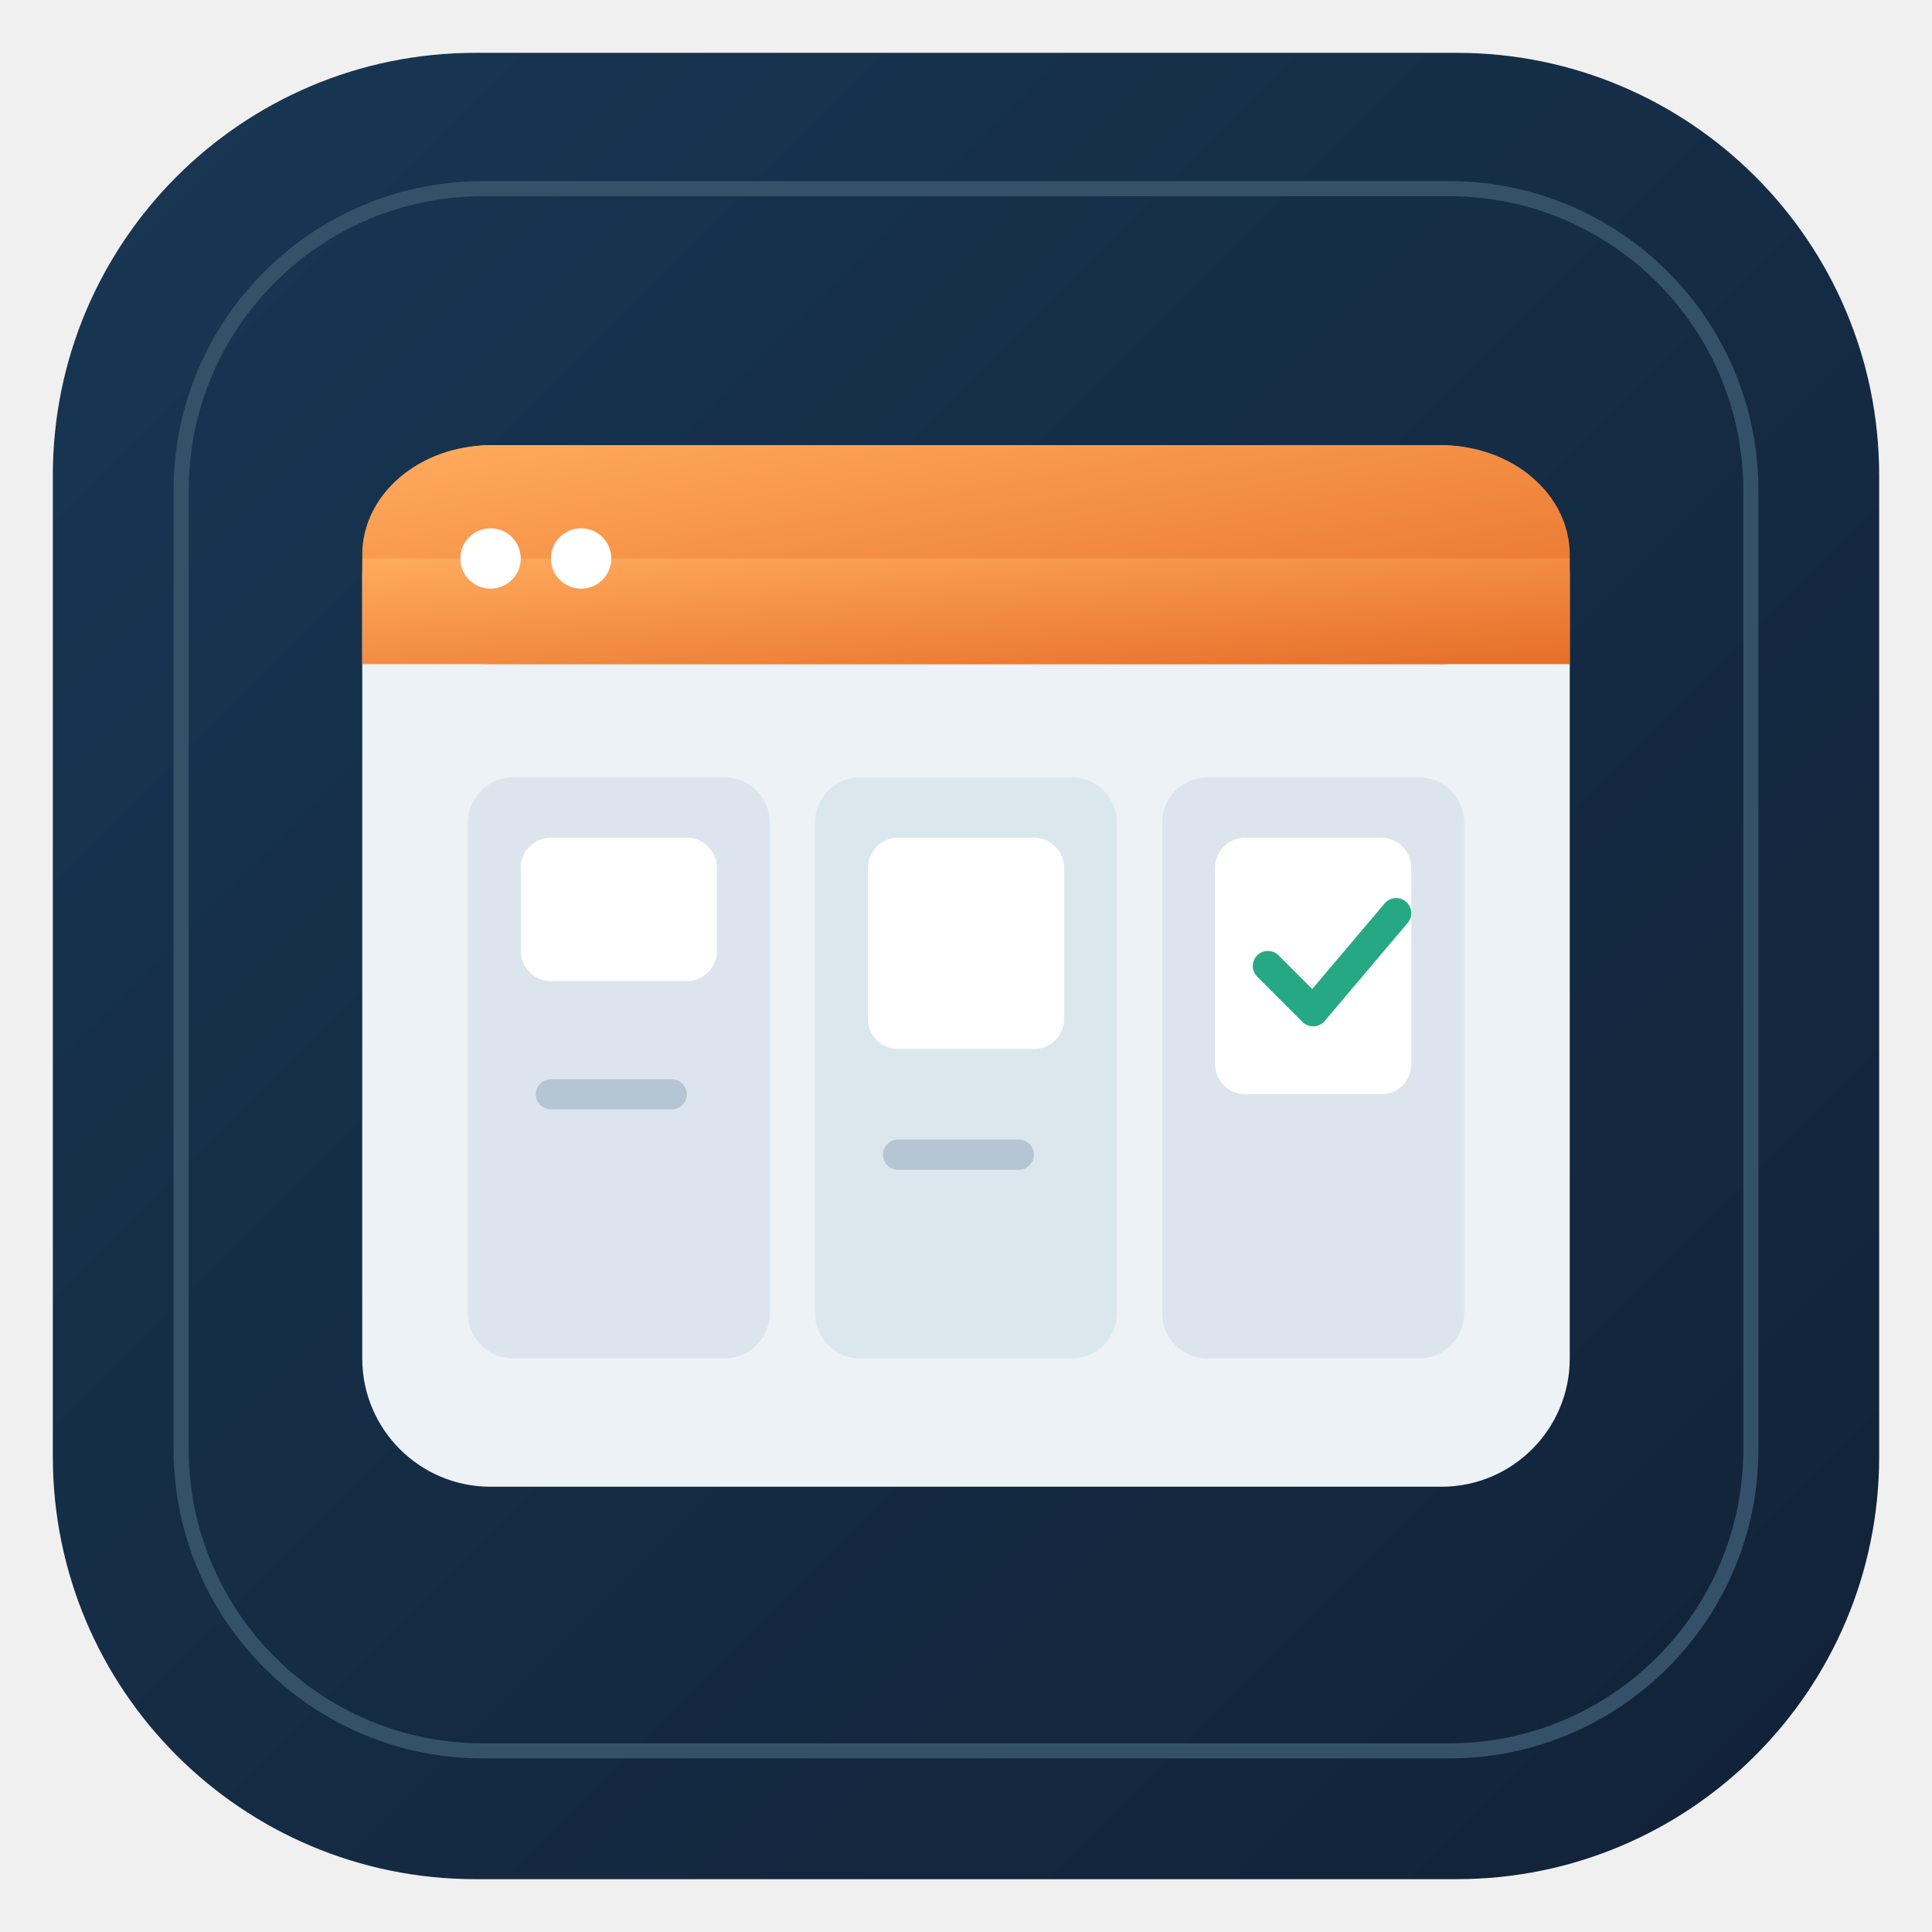
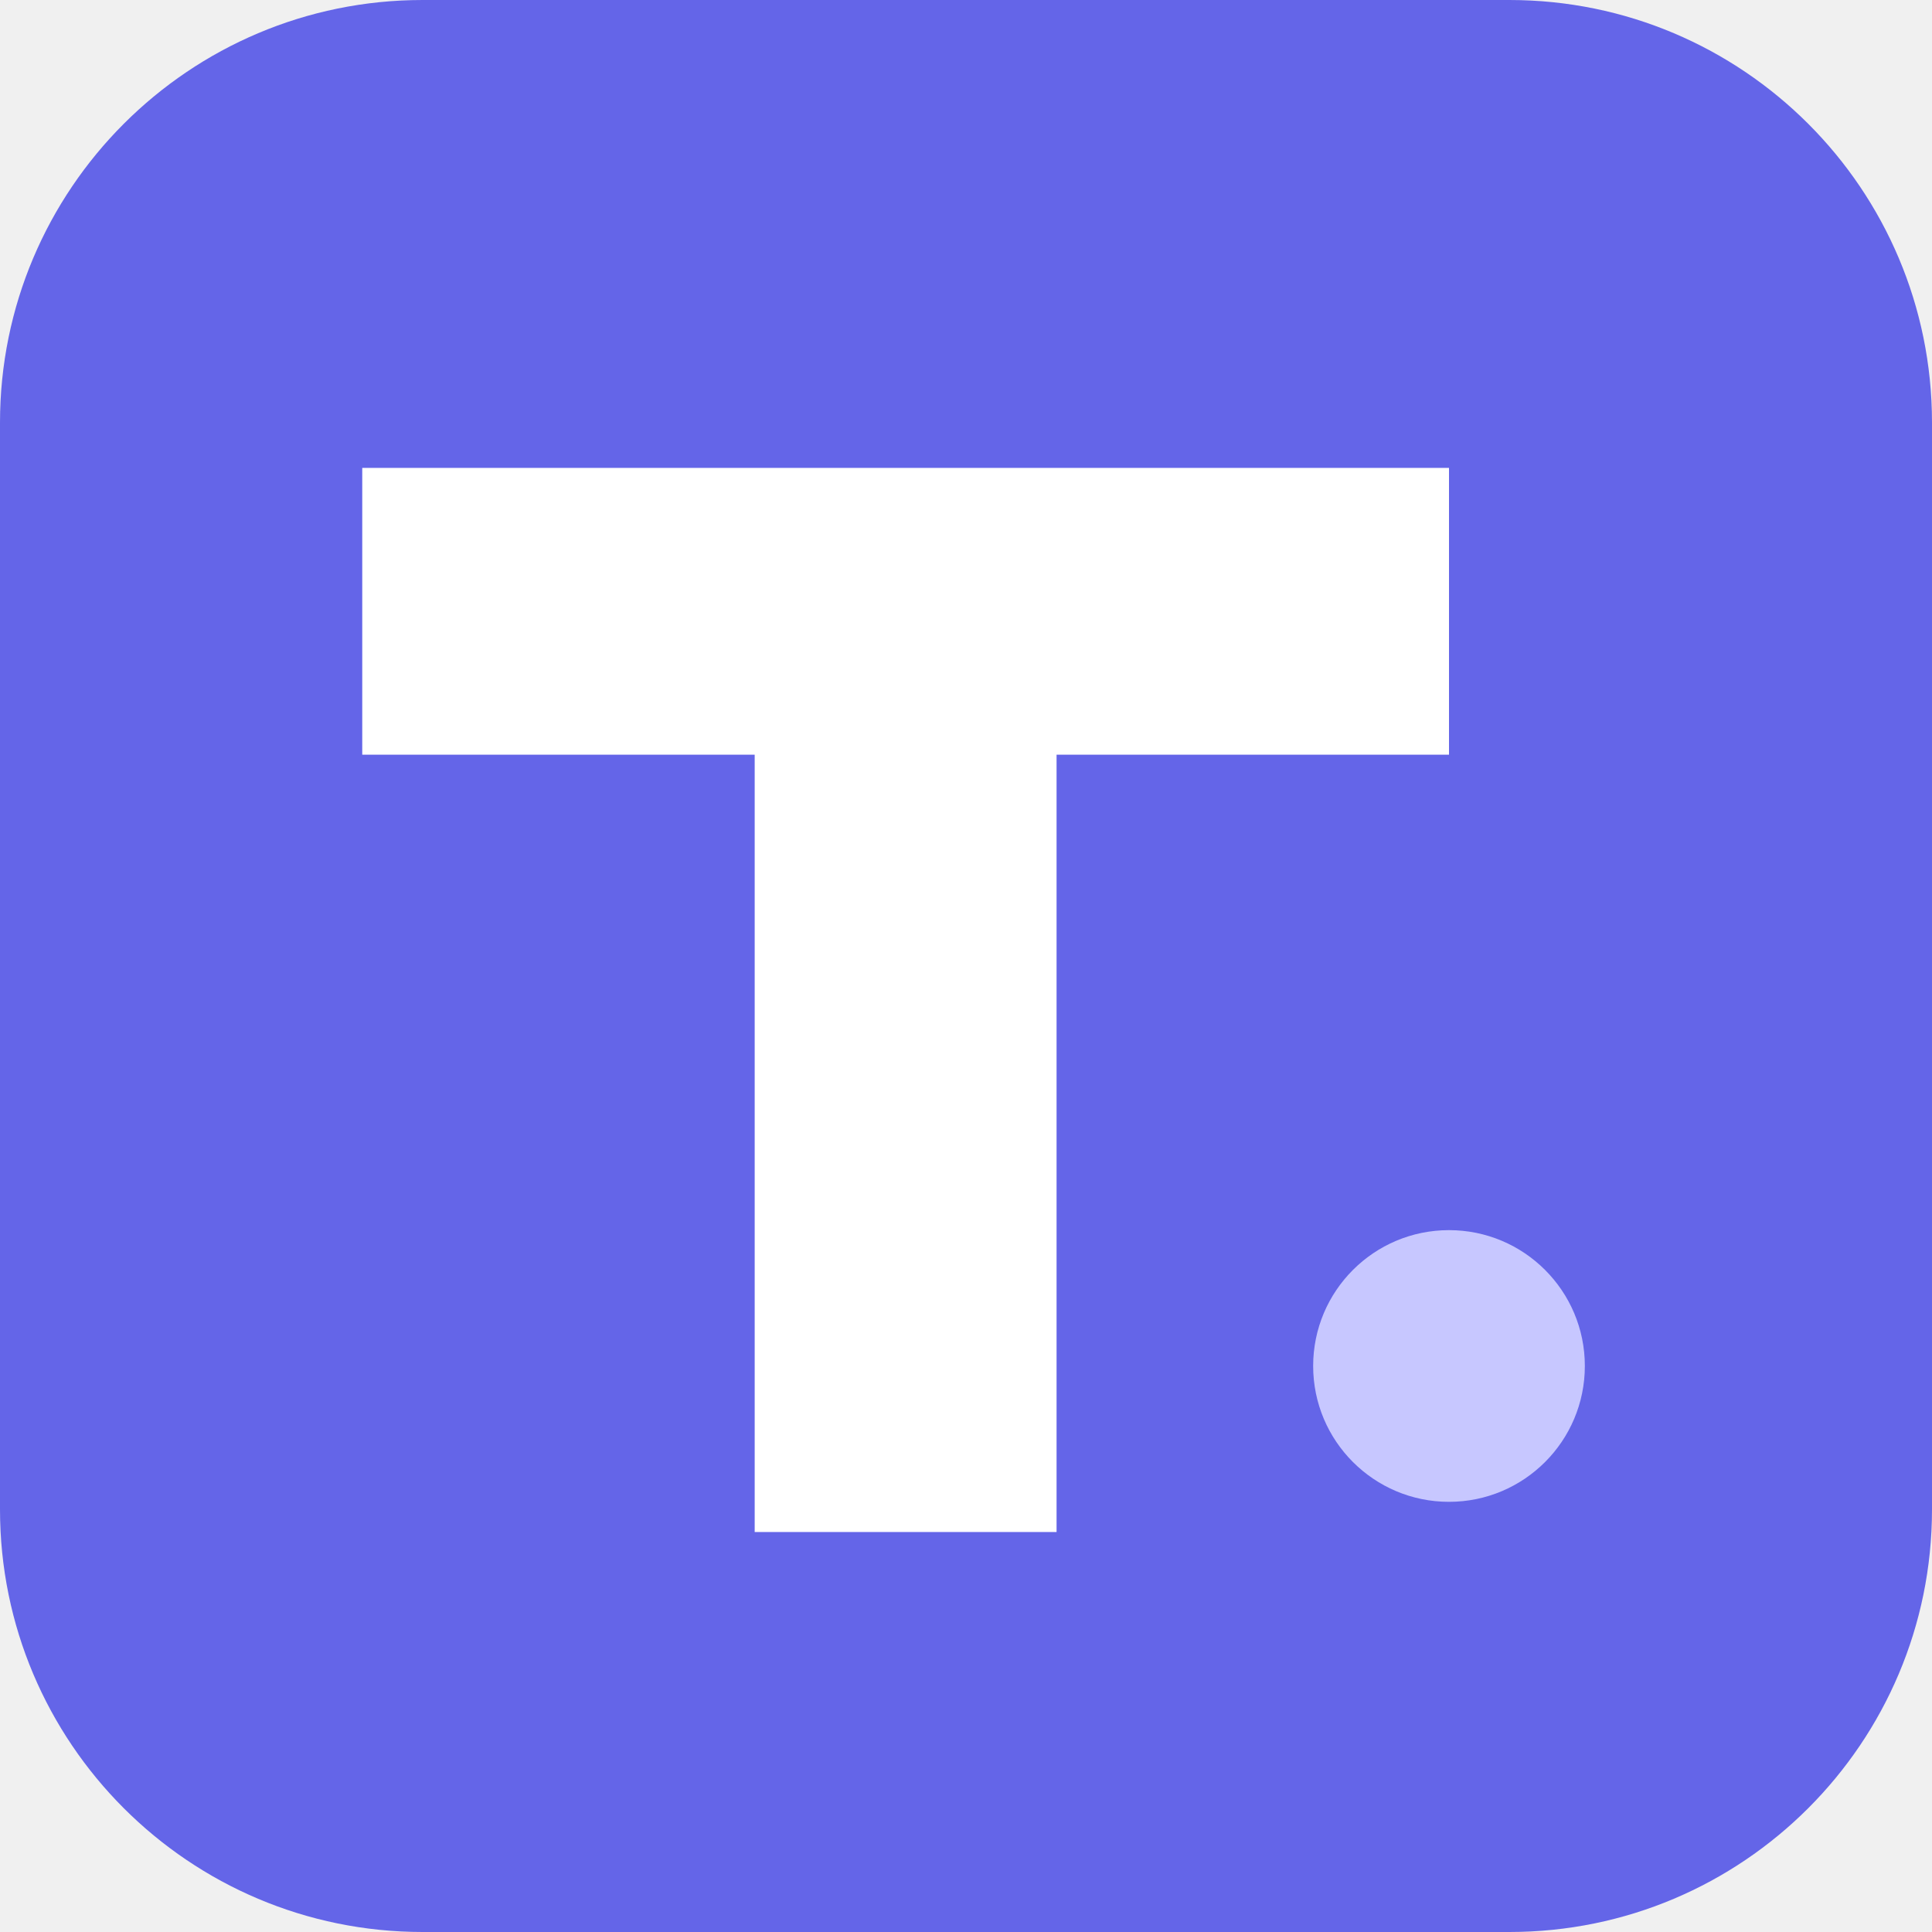
- <svg xmlns="http://www.w3.org/2000/svg" width="256" height="256" viewBox="0 0 256 256">
-   <defs>
-     <linearGradient id="base" x1="0" y1="0" x2="1" y2="1">
-       <stop stop-color="#183653" />
-       <stop offset="1" stop-color="#112237" />
-     </linearGradient>
-     <linearGradient id="highlight" x1="0" y1="0" x2="1" y2="1">
-       <stop stop-color="#ffab5d" />
-       <stop offset="1" stop-color="#e66e29" />
-     </linearGradient>
-   </defs>
-   <rect x="7" y="7" width="242" height="242" rx="56" fill="url(#base)" />
-   <rect x="24" y="25" width="208" height="207" rx="40" fill="none" stroke="#35516a" stroke-width="2" />
-   <rect x="48" y="59" width="160" height="138" rx="17" fill="#ecf2f6" />
-   <rect x="48" y="59" width="160" height="29" rx="17" fill="url(#highlight)" />
-   <rect x="48" y="74" width="160" height="14" fill="url(#highlight)" />
-   <circle cx="65" cy="74" r="4" fill="#fff" />
-   <circle cx="77" cy="74" r="4" fill="#fff" />
-   <rect x="62" y="103" width="40" height="77" rx="6" fill="#dce5ed" />
-   <rect x="108" y="103" width="40" height="77" rx="6" fill="#dae8ee" />
-   <rect x="154" y="103" width="40" height="77" rx="6" fill="#dce5ed" />
-   <rect x="69" y="111" width="26" height="19" rx="4" fill="#fff" />
-   <rect x="115" y="111" width="26" height="28" rx="4" fill="#fff" />
-   <rect x="161" y="111" width="26" height="34" rx="4" fill="#fff" />
-   <path d="M168 128l6 6 11-13" fill="none" stroke="#27a885" stroke-width="4" stroke-linecap="round" stroke-linejoin="round" />
-   <rect x="71" y="143" width="20" height="4" rx="2" fill="#b5c5d3" />
-   <rect x="117" y="151" width="20" height="4" rx="2" fill="#b5c5d3" />
+ <svg xmlns="http://www.w3.org/2000/svg" viewBox="0 0 256 256">
+   <rect width="256" height="256" rx="56" fill="#6465e8" />
+   <path d="M48 62h144v38h-52v103h-40V100H48z" fill="white" />
+   <circle cx="192" cy="181" r="18" fill="#c7c7ff" />
</svg>
